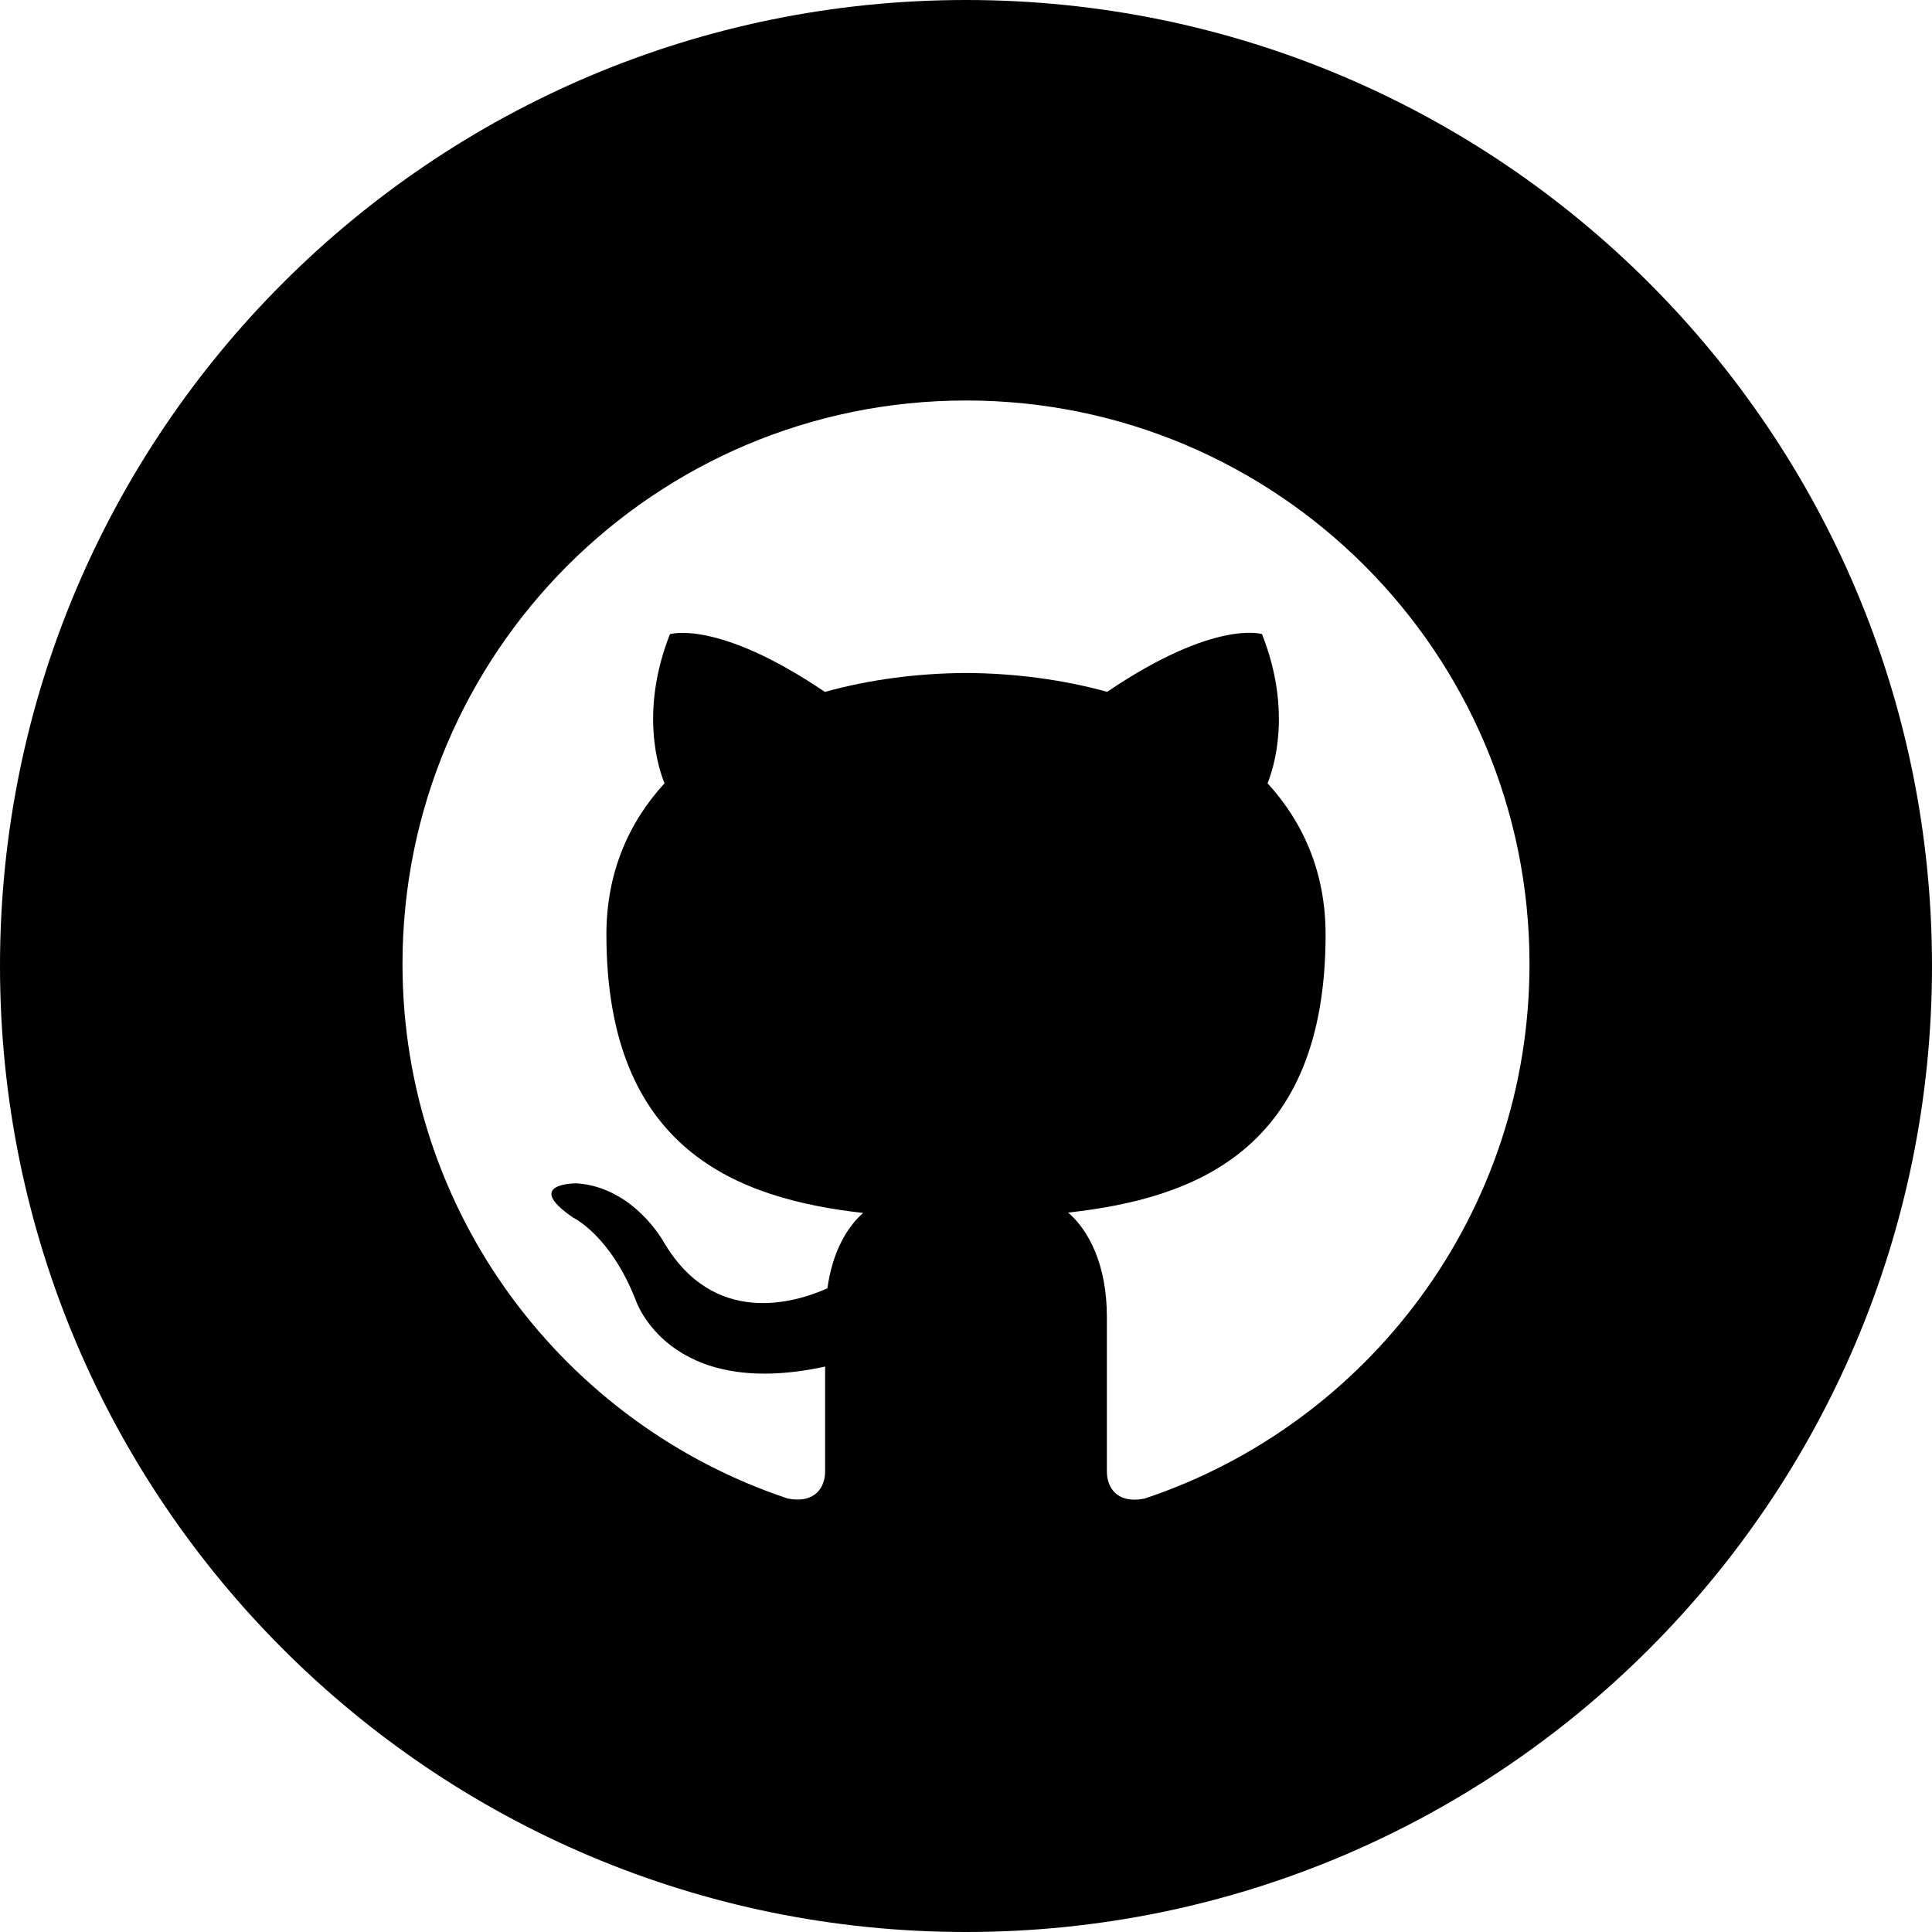
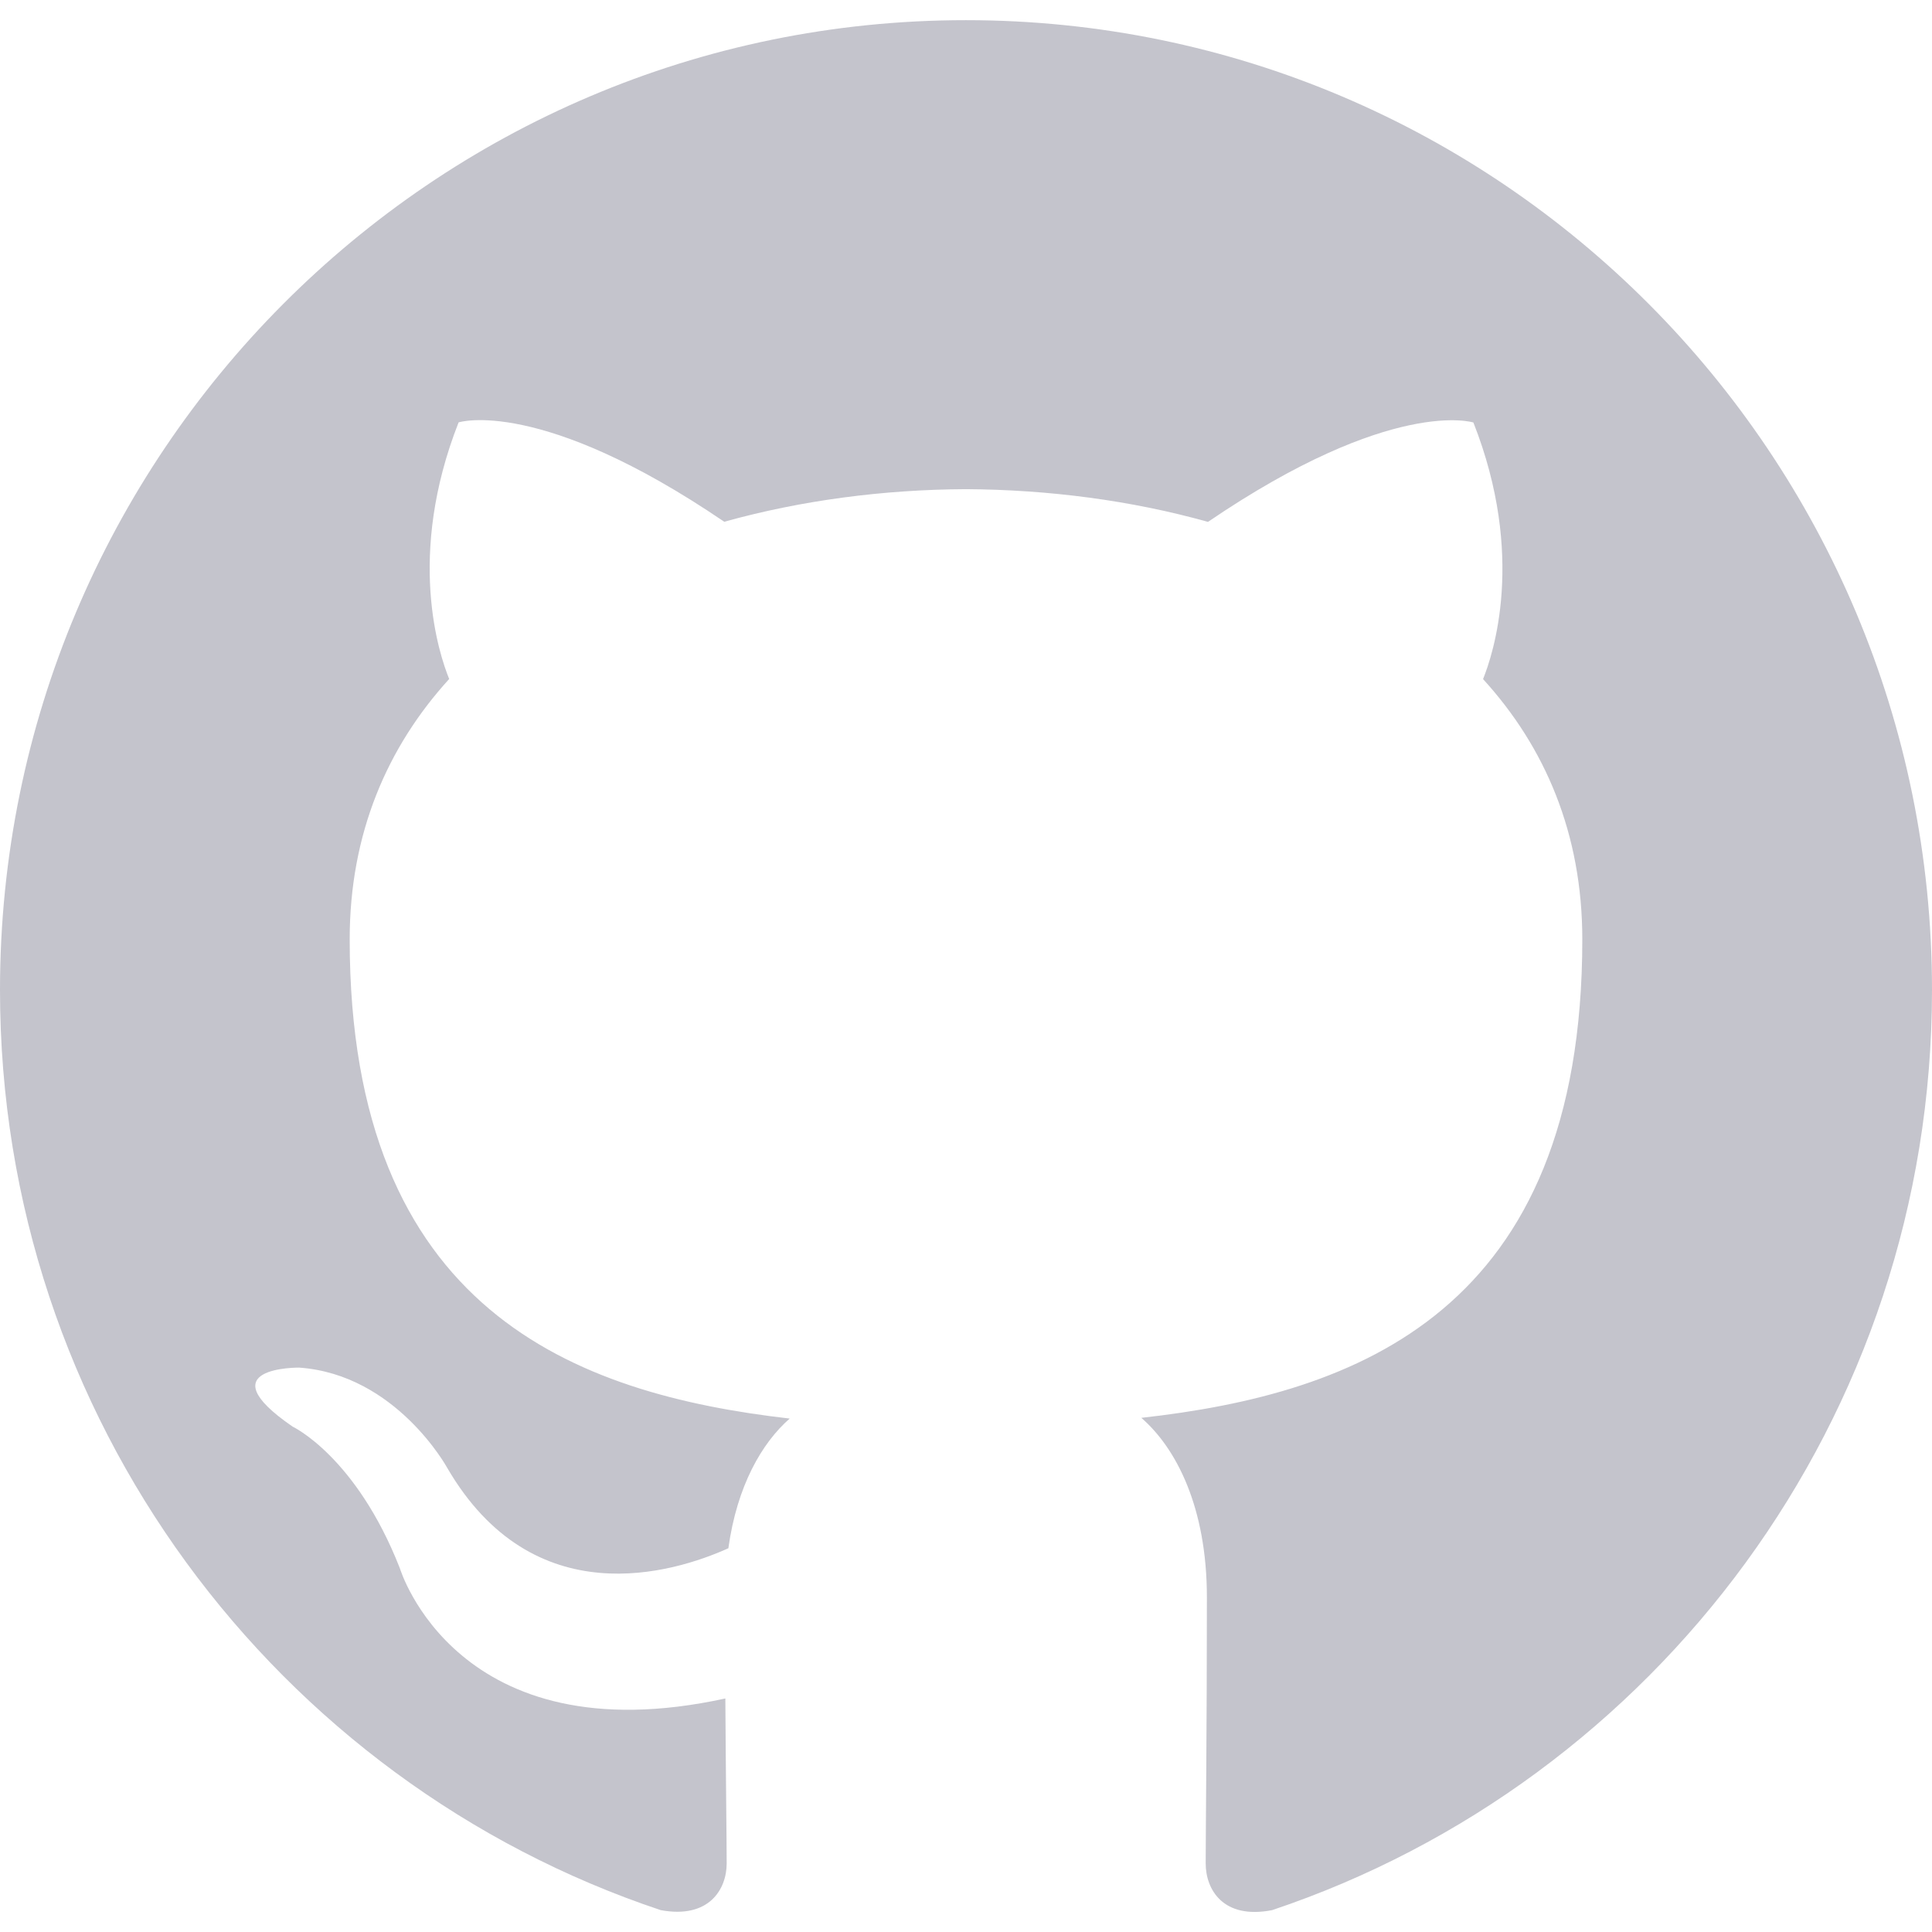
- <svg xmlns="http://www.w3.org/2000/svg" width="24" height="24" viewBox="0 0 24 24">
-   <path d="M12 0c-6.627 0-12 5.373-12 12s5.373 12 12 12 12-5.373 12-12-5.373-12-12-12zm2.218 18.616c-.354.069-.468-.149-.468-.336v-1.921c0-.653-.229-1.079-.481-1.296 1.56-.173 3.198-.765 3.198-3.454 0-.765-.273-1.389-.721-1.879.072-.177.312-.889-.069-1.853 0 0-.587-.188-1.923.717-.561-.154-1.159-.231-1.754-.234-.595.003-1.193.08-1.753.235-1.337-.905-1.925-.717-1.925-.717-.379.964-.14 1.676-.067 1.852-.448.49-.722 1.114-.722 1.879 0 2.682 1.634 3.282 3.189 3.459-.2.175-.381.483-.444.936-.4.179-1.413.488-2.037-.582 0 0-.37-.672-1.073-.722 0 0-.683-.009-.048.426 0 0 .46.215.777 1.024 0 0 .405 1.25 2.353.826v1.303c0 .185-.113.402-.462.337-2.782-.925-4.788-3.549-4.788-6.641 0-3.867 3.135-7 7-7s7 3.133 7 7c0 3.091-2.003 5.715-4.782 6.641z" />
+ <svg xmlns="http://www.w3.org/2000/svg" width="16" height="16" viewBox="0 0 16 16" fill="none">
+   <path d="M7.999 0.167C3.582 0.167 0 3.763 0 8.199C0 11.746 2.292 14.757 5.472 15.819C5.872 15.893 6.018 15.646 6.018 15.432C6.018 15.242 6.011 14.736 6.007 14.066C3.782 14.552 3.312 12.989 3.312 12.989C2.949 12.062 2.424 11.815 2.424 11.815C1.697 11.316 2.478 11.326 2.478 11.326C3.281 11.383 3.703 12.155 3.703 12.155C4.417 13.382 5.576 13.027 6.032 12.822C6.104 12.303 6.311 11.948 6.54 11.748C4.764 11.544 2.896 10.855 2.896 7.779C2.896 6.902 3.208 6.185 3.72 5.623C3.637 5.42 3.363 4.603 3.798 3.498C3.798 3.498 4.47 3.282 5.998 4.321C6.636 4.143 7.32 4.054 8.001 4.051C8.68 4.055 9.365 4.143 10.004 4.322C11.531 3.283 12.202 3.499 12.202 3.499C12.638 4.605 12.364 5.421 12.282 5.624C12.795 6.186 13.104 6.903 13.104 7.78C13.104 10.864 11.234 11.543 9.452 11.742C9.739 11.991 9.995 12.48 9.995 13.229C9.995 14.303 9.985 15.169 9.985 15.432C9.985 15.648 10.129 15.898 10.535 15.819C13.71 14.755 16 11.745 16 8.199C16 3.763 12.418 0.167 7.999 0.167Z" fill="#C4C4CC" />
</svg>
